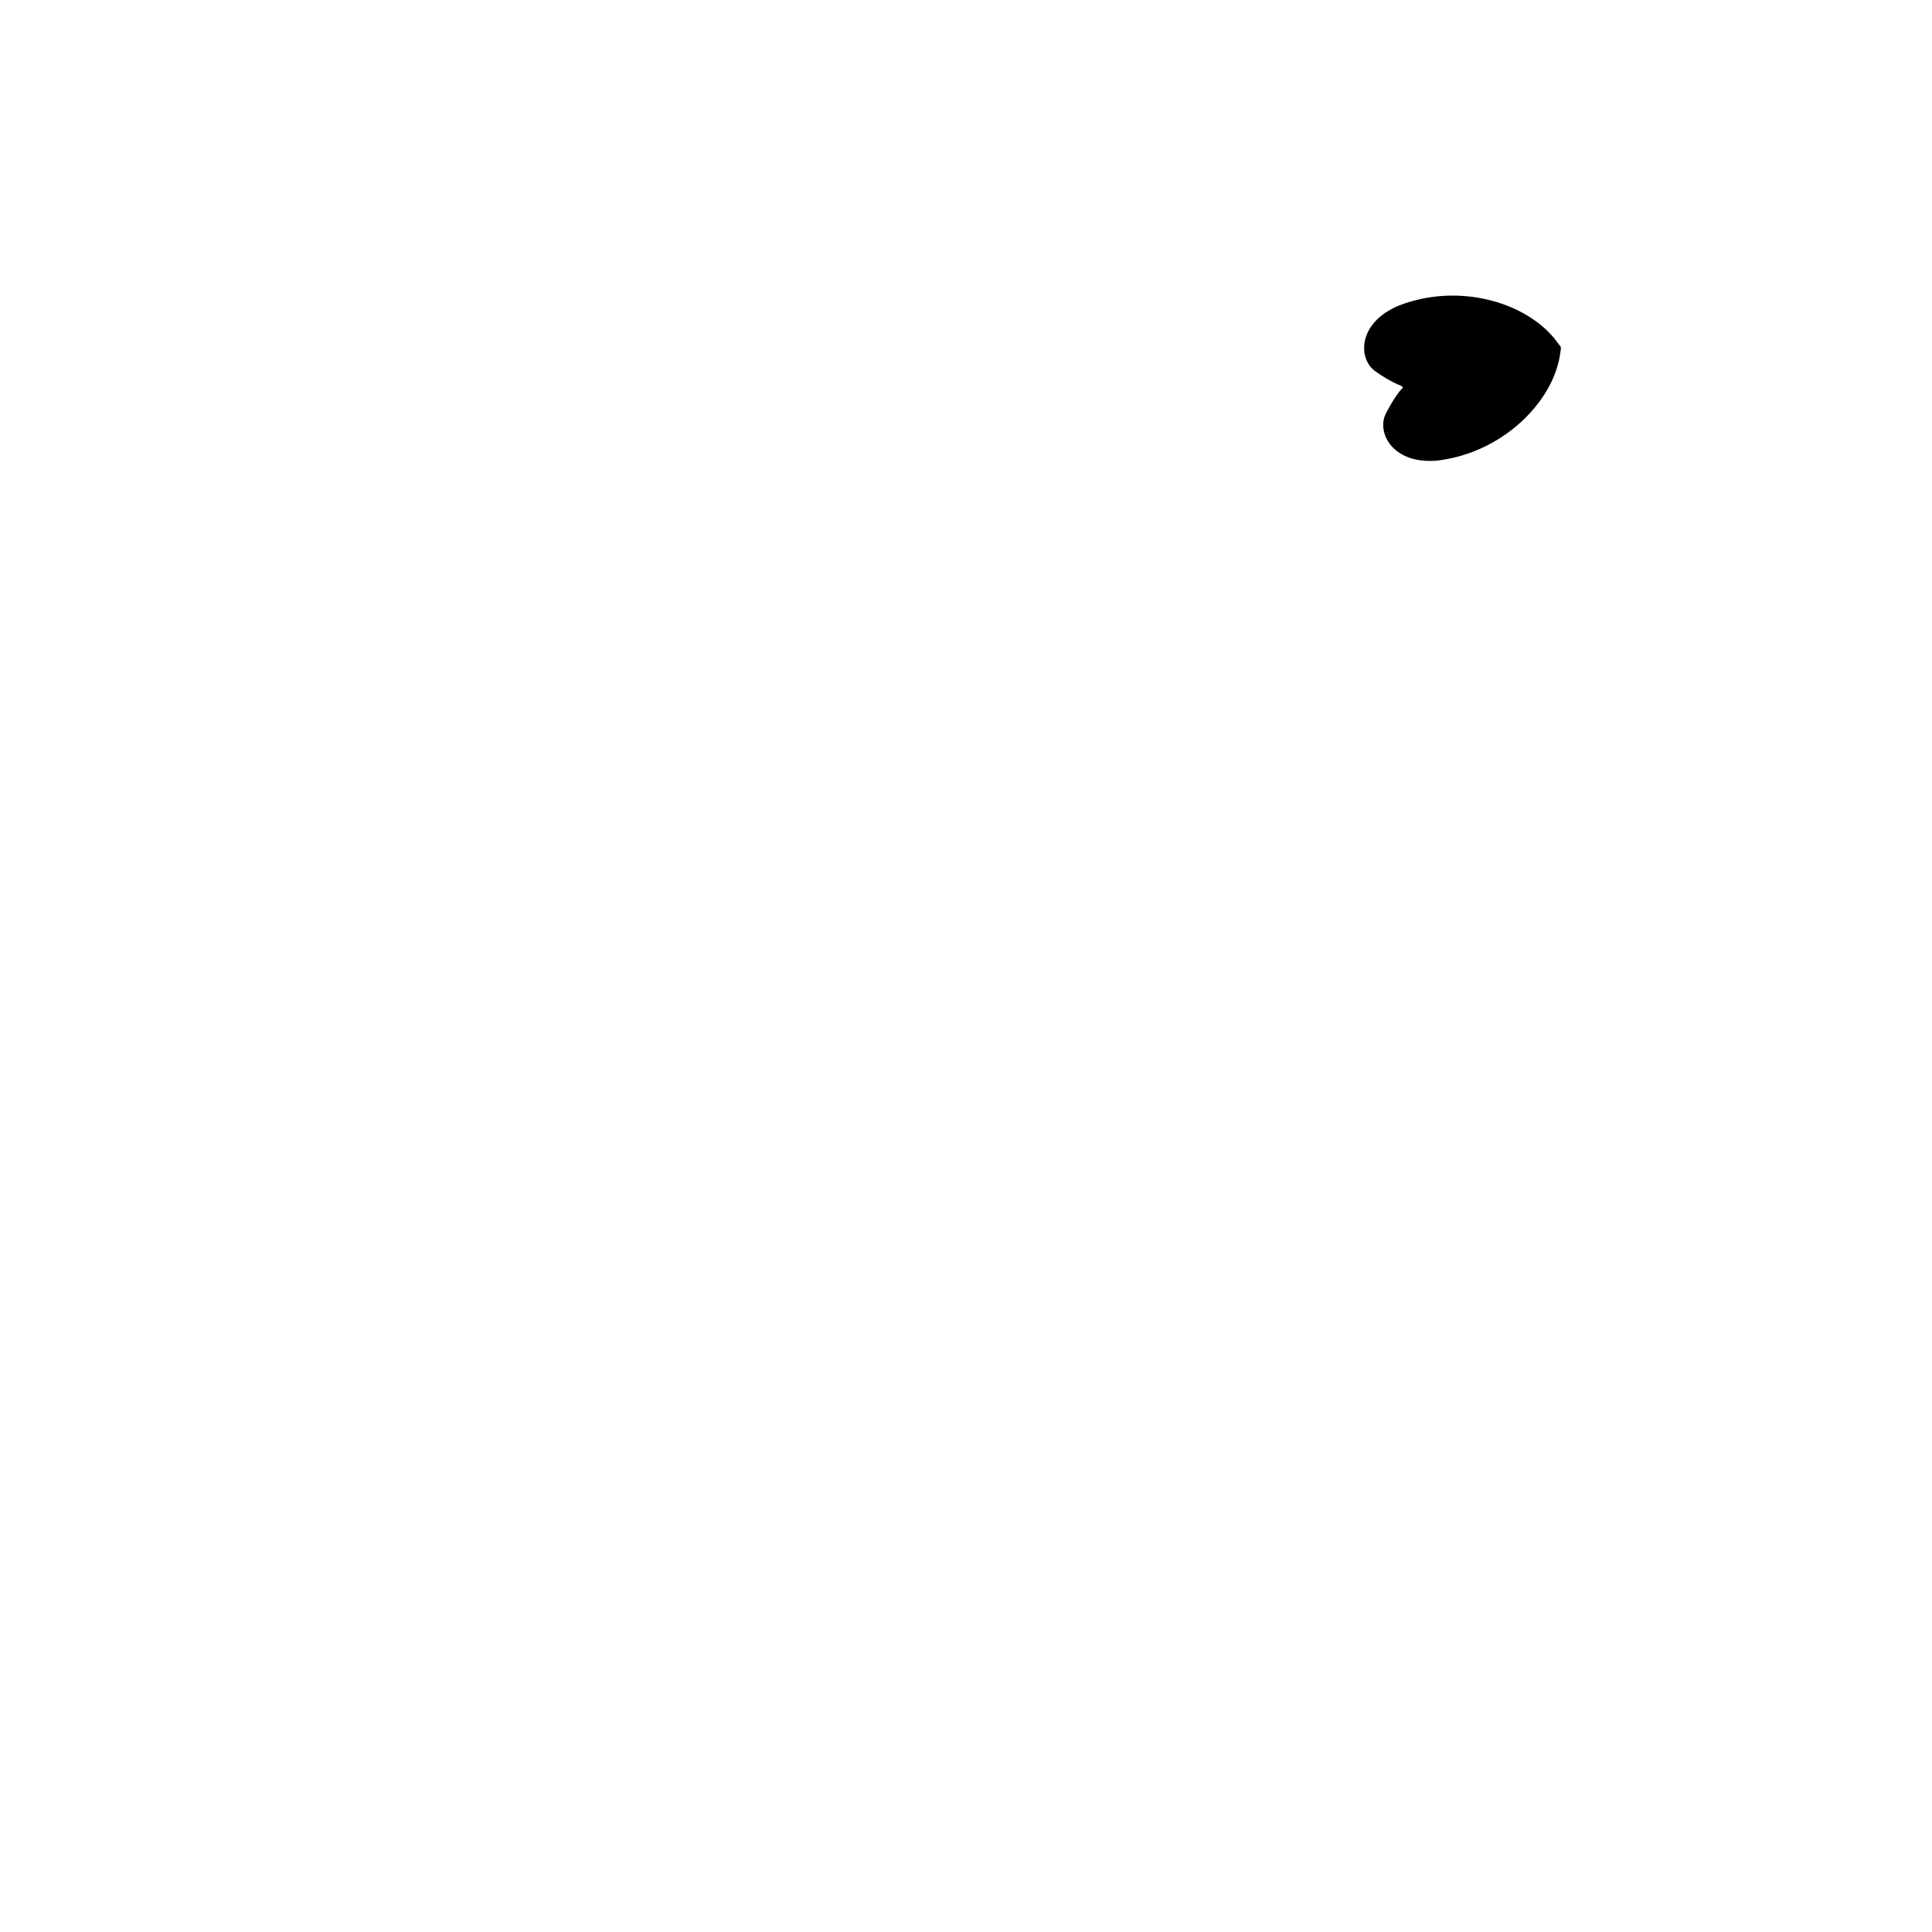
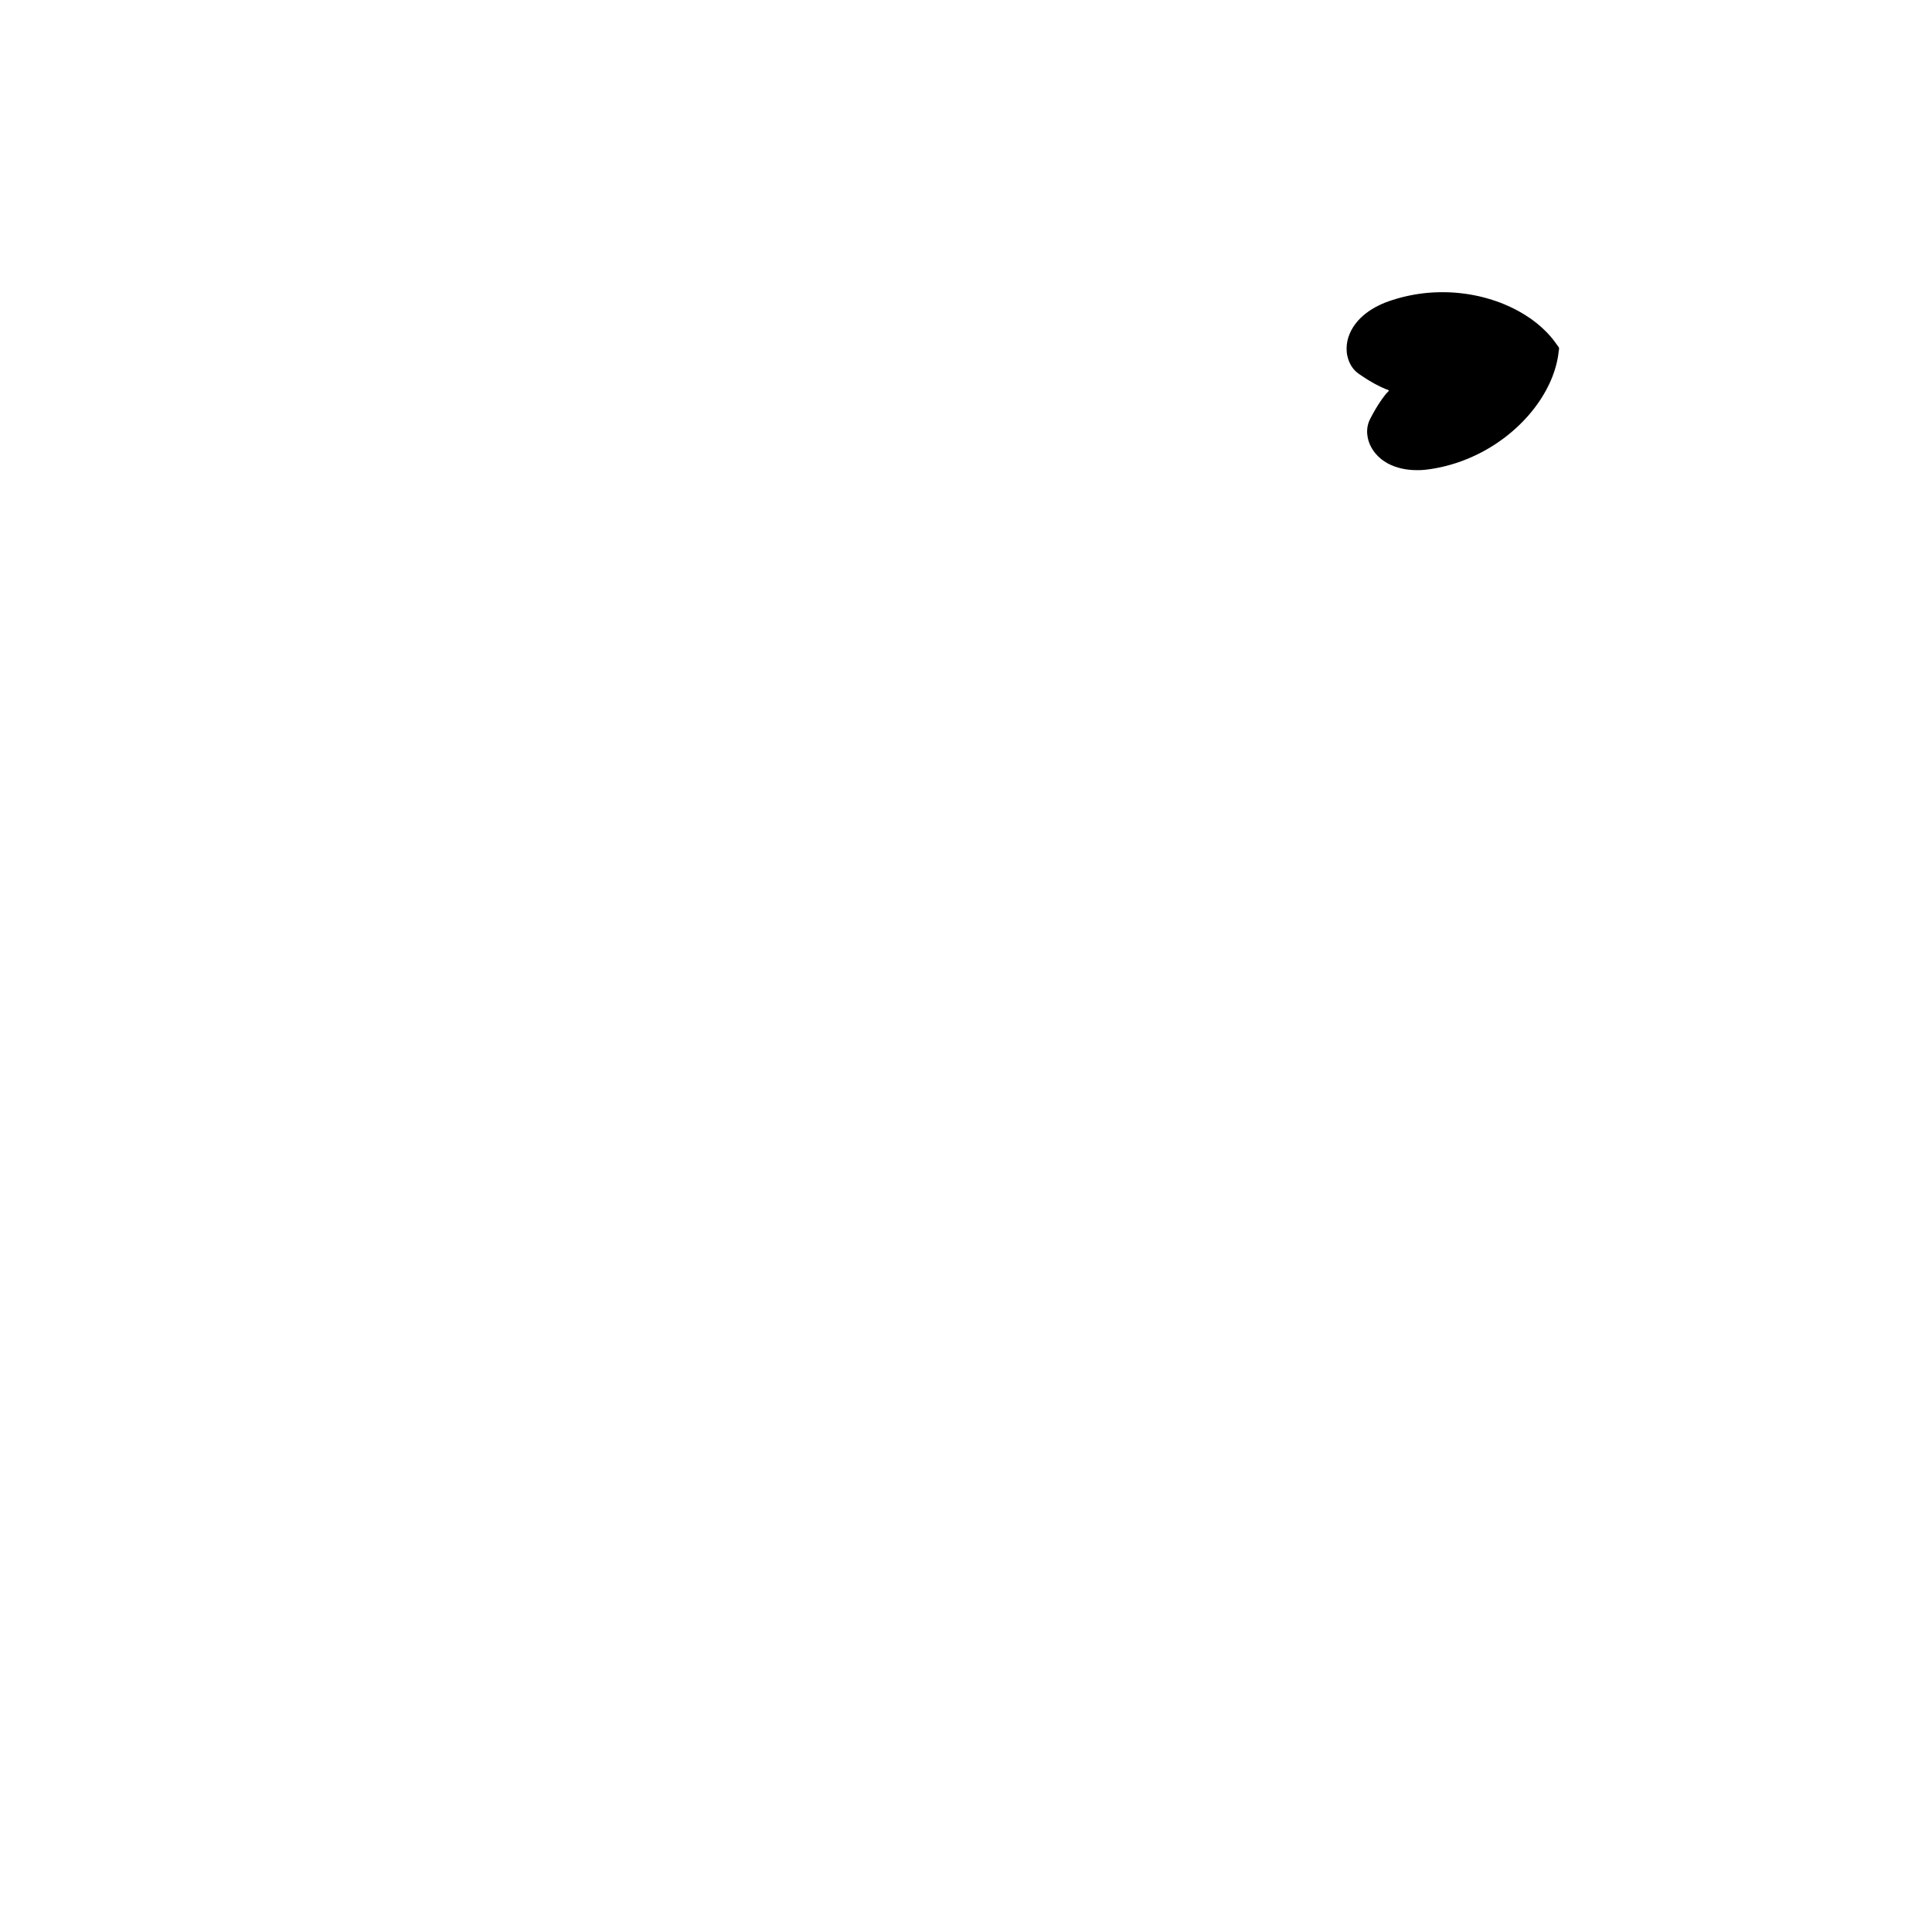
<svg xmlns="http://www.w3.org/2000/svg" width="1024" height="1024" viewBox="0 0 1024 1024">
-   <path d="M 827.27 184.18 C 827.14 183.40 826.56 183.05 826.18 182.50 C 825.80 181.95 825.42 181.41 825.01 180.87 C 824.61 180.34 824.20 179.82 823.78 179.30 C 823.35 178.79 822.92 178.28 822.47 177.79 C 822.03 177.29 821.57 176.80 821.10 176.33 C 820.64 175.85 820.16 175.38 819.68 174.92 C 819.20 174.46 818.70 174.01 818.20 173.57 C 817.70 173.13 817.19 172.70 816.68 172.28 C 816.16 171.86 815.64 171.45 815.11 171.04 C 814.58 170.64 814.04 170.24 813.50 169.86 C 812.95 169.47 812.40 169.10 811.85 168.73 C 811.29 168.36 810.73 168.00 810.16 167.65 C 809.60 167.30 809.03 166.96 808.45 166.62 C 807.87 166.29 807.29 165.96 806.70 165.65 C 806.12 165.33 805.53 165.02 804.93 164.72 C 804.33 164.42 803.73 164.14 803.13 163.86 C 802.52 163.57 801.91 163.30 801.30 163.04 C 800.69 162.78 800.07 162.52 799.45 162.27 C 798.83 162.03 798.21 161.79 797.59 161.56 C 796.96 161.32 796.33 161.10 795.70 160.89 C 795.07 160.67 794.44 160.46 793.80 160.26 C 793.17 160.06 792.53 159.87 791.89 159.69 C 791.24 159.51 790.60 159.34 789.95 159.18 C 789.31 159.01 788.66 158.86 788.01 158.71 C 787.36 158.56 786.71 158.42 786.05 158.29 C 785.40 158.15 784.75 158.03 784.09 157.91 C 783.43 157.79 782.78 157.68 782.12 157.58 C 781.46 157.48 780.80 157.39 780.14 157.31 C 779.47 157.23 778.81 157.15 778.15 157.09 C 777.49 157.02 776.82 156.96 776.16 156.91 C 775.49 156.86 774.83 156.82 774.16 156.78 C 773.50 156.74 772.83 156.71 772.16 156.69 C 771.50 156.68 770.83 156.67 770.16 156.67 C 769.50 156.67 768.83 156.68 768.16 156.69 C 767.50 156.71 766.83 156.73 766.16 156.76 C 765.50 156.79 764.83 156.83 764.17 156.88 C 763.50 156.92 762.84 156.98 762.18 157.04 C 761.51 157.11 760.85 157.18 760.19 157.27 C 759.53 157.35 758.87 157.44 758.21 157.54 C 757.55 157.63 756.89 157.74 756.23 157.85 C 755.57 157.96 754.92 158.08 754.26 158.21 C 753.61 158.34 752.96 158.49 752.31 158.64 C 751.66 158.79 751.01 158.94 750.37 159.11 C 749.72 159.27 749.08 159.44 748.43 159.62 C 747.79 159.80 747.15 159.98 746.51 160.18 C 745.88 160.38 745.24 160.59 744.61 160.81 C 743.98 161.02 743.35 161.24 742.73 161.47 C 742.10 161.71 741.48 161.94 740.86 162.20 C 740.25 162.46 739.65 162.74 739.05 163.03 C 738.45 163.32 737.85 163.63 737.27 163.95 C 736.68 164.27 736.11 164.60 735.54 164.95 C 734.97 165.30 734.41 165.66 733.86 166.04 C 733.32 166.42 732.78 166.82 732.26 167.24 C 731.74 167.65 731.23 168.08 730.73 168.52 C 730.24 168.97 729.76 169.44 729.30 169.92 C 728.84 170.40 728.39 170.90 727.97 171.41 C 727.55 171.92 727.14 172.46 726.76 173.01 C 726.39 173.55 726.02 174.12 725.69 174.69 C 725.36 175.27 725.06 175.87 724.78 176.47 C 724.51 177.08 724.26 177.70 724.05 178.33 C 723.83 178.96 723.64 179.60 723.49 180.25 C 723.34 180.90 723.22 181.56 723.14 182.22 C 723.06 182.88 723.02 183.55 723.01 184.21 C 723.00 184.88 723.03 185.55 723.10 186.21 C 723.17 186.87 723.27 187.53 723.42 188.18 C 723.56 188.83 723.75 189.48 723.98 190.10 C 724.20 190.73 724.47 191.34 724.77 191.93 C 725.08 192.53 725.42 193.10 725.81 193.64 C 726.19 194.19 726.62 194.70 727.08 195.18 C 727.54 195.66 728.05 196.10 728.57 196.52 C 729.09 196.93 729.66 197.28 730.21 197.66 C 730.76 198.04 731.31 198.41 731.87 198.77 C 732.43 199.14 732.99 199.49 733.56 199.84 C 734.13 200.19 734.70 200.54 735.27 200.87 C 735.85 201.21 736.43 201.53 737.02 201.85 C 737.61 202.17 738.20 202.48 738.79 202.77 C 739.39 203.07 739.99 203.36 740.60 203.64 C 741.20 203.91 741.95 204.15 742.43 204.43 C 742.91 204.72 743.53 204.95 743.49 205.36 C 743.45 205.77 742.63 206.38 742.22 206.90 C 741.80 207.42 741.40 207.96 741.00 208.49 C 740.60 209.03 740.22 209.57 739.84 210.12 C 739.46 210.67 739.10 211.23 738.73 211.79 C 738.37 212.35 738.02 212.92 737.68 213.49 C 737.33 214.06 737.00 214.63 736.67 215.21 C 736.34 215.79 736.02 216.38 735.70 216.96 C 735.39 217.55 735.07 218.14 734.78 218.74 C 734.48 219.33 734.17 219.93 733.95 220.55 C 733.72 221.17 733.53 221.82 733.40 222.47 C 733.27 223.12 733.18 223.79 733.15 224.46 C 733.11 225.12 733.12 225.79 733.17 226.45 C 733.23 227.12 733.32 227.78 733.46 228.43 C 733.60 229.08 733.78 229.73 733.99 230.36 C 734.20 230.99 734.46 231.61 734.74 232.21 C 735.03 232.81 735.35 233.40 735.70 233.96 C 736.06 234.53 736.44 235.07 736.85 235.60 C 737.26 236.12 737.70 236.63 738.17 237.10 C 738.63 237.58 739.12 238.04 739.62 238.47 C 740.13 238.90 740.66 239.31 741.21 239.69 C 741.75 240.07 742.32 240.42 742.90 240.75 C 743.48 241.08 744.08 241.39 744.68 241.67 C 745.28 241.95 745.90 242.21 746.52 242.44 C 747.15 242.67 747.78 242.87 748.42 243.06 C 749.06 243.24 749.71 243.41 750.36 243.55 C 751.01 243.69 751.67 243.81 752.33 243.91 C 752.99 244.00 753.65 244.08 754.32 244.14 C 754.98 244.20 755.65 244.24 756.31 244.27 C 756.98 244.30 757.64 244.31 758.31 244.30 C 758.98 244.29 759.64 244.26 760.31 244.22 C 760.97 244.18 761.64 244.12 762.30 244.05 C 762.96 243.97 763.62 243.88 764.28 243.78 C 764.94 243.68 765.60 243.56 766.25 243.45 C 766.91 243.33 767.57 243.20 768.22 243.07 C 768.87 242.94 769.52 242.80 770.17 242.65 C 770.82 242.50 771.47 242.34 772.12 242.18 C 772.76 242.01 773.40 241.83 774.05 241.65 C 774.69 241.46 775.32 241.27 775.96 241.07 C 776.60 240.87 777.23 240.67 777.86 240.45 C 778.49 240.24 779.12 240.02 779.75 239.79 C 780.37 239.55 780.99 239.31 781.61 239.06 C 782.23 238.81 782.85 238.56 783.46 238.30 C 784.07 238.03 784.68 237.77 785.29 237.49 C 785.90 237.21 786.50 236.93 787.10 236.64 C 787.70 236.35 788.29 236.04 788.88 235.74 C 789.47 235.43 790.06 235.11 790.65 234.79 C 791.23 234.47 791.81 234.14 792.39 233.80 C 792.96 233.47 793.53 233.13 794.10 232.78 C 794.67 232.43 795.23 232.07 795.79 231.71 C 796.35 231.34 796.90 230.97 797.45 230.59 C 798.00 230.21 798.54 229.83 799.08 229.44 C 799.62 229.05 800.16 228.65 800.69 228.24 C 801.22 227.84 801.75 227.43 802.27 227.01 C 802.79 226.60 803.30 226.18 803.81 225.75 C 804.32 225.32 804.82 224.88 805.32 224.43 C 805.82 223.99 806.31 223.54 806.80 223.08 C 807.28 222.63 807.77 222.17 808.24 221.70 C 808.72 221.23 809.19 220.76 809.65 220.28 C 810.11 219.80 810.57 219.32 811.02 218.82 C 811.47 218.33 811.92 217.84 812.35 217.33 C 812.79 216.83 813.22 216.32 813.64 215.80 C 814.06 215.29 814.48 214.77 814.89 214.24 C 815.30 213.71 815.70 213.18 816.09 212.64 C 816.48 212.10 816.87 211.56 817.25 211.01 C 817.63 210.46 818.00 209.91 818.36 209.35 C 818.72 208.79 819.08 208.22 819.42 207.65 C 819.77 207.08 820.11 206.51 820.43 205.93 C 820.76 205.35 821.08 204.76 821.39 204.17 C 821.70 203.58 821.99 202.98 822.28 202.38 C 822.57 201.78 822.85 201.17 823.11 200.56 C 823.38 199.95 823.64 199.34 823.88 198.72 C 824.13 198.10 824.36 197.47 824.59 196.85 C 824.81 196.22 825.02 195.58 825.22 194.95 C 825.42 194.31 825.60 193.67 825.78 193.03 C 825.95 192.39 826.11 191.74 826.26 191.09 C 826.40 190.44 826.54 189.78 826.65 189.13 C 826.77 188.47 826.86 187.98 826.96 187.15 C 827.07 186.33 827.40 184.95 827.27 184.18 Z" fill="#000000" />
+   <path d="M 826.30 184.42 C 826.14 183.85 825.58 183.29 825.21 182.74 C 824.83 182.19 824.44 181.65 824.05 181.11 C 823.65 180.58 823.24 180.05 822.82 179.54 C 822.40 179.02 821.97 178.51 821.53 178.01 C 821.09 177.51 820.64 177.02 820.18 176.53 C 819.72 176.05 819.25 175.58 818.77 175.11 C 818.30 174.64 817.81 174.19 817.32 173.74 C 816.83 173.29 816.33 172.85 815.82 172.41 C 815.31 171.98 814.80 171.55 814.28 171.14 C 813.76 170.72 813.23 170.32 812.69 169.92 C 812.16 169.52 811.62 169.13 811.07 168.75 C 810.52 168.37 809.97 168.00 809.41 167.64 C 808.85 167.27 808.29 166.92 807.72 166.57 C 807.15 166.22 806.58 165.88 806.00 165.55 C 805.42 165.21 804.84 164.89 804.26 164.57 C 803.67 164.25 803.08 163.95 802.48 163.65 C 801.89 163.35 801.28 163.06 800.68 162.78 C 800.08 162.49 799.47 162.22 798.86 161.95 C 798.25 161.68 797.64 161.42 797.02 161.16 C 796.40 160.91 795.79 160.66 795.16 160.42 C 794.54 160.19 793.91 159.96 793.28 159.74 C 792.66 159.52 792.02 159.30 791.39 159.10 C 790.76 158.89 790.12 158.69 789.48 158.50 C 788.84 158.31 788.20 158.13 787.56 157.95 C 786.92 157.77 786.27 157.60 785.63 157.44 C 784.98 157.28 784.33 157.13 783.68 156.98 C 783.03 156.84 782.37 156.70 781.72 156.57 C 781.07 156.44 780.41 156.31 779.76 156.20 C 779.10 156.08 778.44 155.97 777.78 155.87 C 777.12 155.77 776.46 155.68 775.80 155.60 C 775.14 155.51 774.48 155.43 773.82 155.36 C 773.15 155.29 772.49 155.23 771.83 155.17 C 771.16 155.11 770.50 155.06 769.83 155.02 C 769.17 154.98 768.50 154.96 767.83 154.93 C 767.17 154.91 766.50 154.89 765.83 154.88 C 765.17 154.87 764.50 154.86 763.83 154.87 C 763.17 154.87 762.50 154.88 761.83 154.91 C 761.17 154.93 760.50 154.96 759.84 154.99 C 759.17 155.03 758.51 155.07 757.84 155.12 C 757.18 155.17 756.51 155.22 755.85 155.29 C 755.19 155.36 754.52 155.44 753.86 155.52 C 753.20 155.60 752.54 155.69 751.88 155.79 C 751.22 155.88 750.56 155.98 749.90 156.10 C 749.25 156.21 748.59 156.33 747.94 156.46 C 747.28 156.59 746.63 156.73 745.98 156.87 C 745.33 157.01 744.68 157.16 744.03 157.32 C 743.38 157.47 742.74 157.64 742.09 157.81 C 741.45 157.98 740.81 158.17 740.17 158.36 C 739.53 158.55 738.89 158.75 738.26 158.95 C 737.62 159.15 736.99 159.36 736.36 159.57 C 735.73 159.79 735.10 160.02 734.48 160.26 C 733.86 160.50 733.24 160.75 732.63 161.01 C 732.02 161.28 731.41 161.56 730.82 161.86 C 730.22 162.15 729.63 162.46 729.04 162.78 C 728.46 163.10 727.88 163.43 727.31 163.78 C 726.74 164.13 726.18 164.49 725.63 164.86 C 725.08 165.24 724.54 165.64 724.02 166.04 C 723.49 166.45 722.97 166.88 722.47 167.31 C 721.97 167.75 721.48 168.20 721.00 168.67 C 720.53 169.14 720.07 169.63 719.63 170.13 C 719.20 170.63 718.77 171.15 718.37 171.68 C 717.97 172.21 717.59 172.76 717.23 173.32 C 716.87 173.88 716.53 174.46 716.22 175.05 C 715.91 175.64 715.63 176.24 715.37 176.85 C 715.11 177.47 714.87 178.09 714.67 178.73 C 714.47 179.36 714.30 180.01 714.16 180.66 C 714.02 181.31 713.92 181.97 713.84 182.63 C 713.77 183.30 713.73 183.96 713.72 184.63 C 713.72 185.29 713.74 185.96 713.81 186.63 C 713.87 187.29 713.97 187.95 714.11 188.60 C 714.25 189.25 714.42 189.90 714.63 190.53 C 714.85 191.16 715.10 191.78 715.38 192.38 C 715.67 192.98 715.99 193.57 716.35 194.13 C 716.71 194.69 717.11 195.23 717.54 195.73 C 717.98 196.24 718.45 196.72 718.94 197.16 C 719.44 197.60 719.99 197.98 720.53 198.37 C 721.07 198.76 721.63 199.12 722.19 199.49 C 722.74 199.87 723.30 200.23 723.86 200.59 C 724.42 200.95 724.99 201.30 725.56 201.65 C 726.13 201.99 726.70 202.33 727.28 202.66 C 727.86 202.99 728.44 203.32 729.03 203.63 C 729.62 203.94 730.21 204.25 730.81 204.55 C 731.41 204.84 732.01 205.13 732.61 205.41 C 733.22 205.68 733.87 205.94 734.45 206.21 C 735.03 206.47 736.03 206.61 736.08 207.00 C 736.14 207.38 735.21 208.01 734.79 208.52 C 734.37 209.04 733.96 209.56 733.56 210.09 C 733.15 210.63 732.76 211.16 732.37 211.71 C 731.99 212.25 731.61 212.80 731.24 213.36 C 730.87 213.91 730.51 214.47 730.16 215.04 C 729.80 215.60 729.46 216.17 729.12 216.75 C 728.78 217.32 728.45 217.90 728.12 218.48 C 727.79 219.06 727.48 219.65 727.16 220.23 C 726.85 220.82 726.52 221.41 726.23 222.01 C 725.94 222.61 725.65 223.21 725.43 223.83 C 725.21 224.46 725.03 225.11 724.90 225.76 C 724.77 226.41 724.68 227.08 724.64 227.74 C 724.59 228.41 724.59 229.08 724.63 229.74 C 724.68 230.40 724.76 231.07 724.88 231.72 C 725.00 232.38 725.16 233.03 725.35 233.67 C 725.55 234.30 725.78 234.93 726.04 235.54 C 726.31 236.15 726.61 236.75 726.93 237.33 C 727.26 237.91 727.62 238.48 728.00 239.02 C 728.39 239.56 728.80 240.09 729.24 240.59 C 729.67 241.10 730.13 241.58 730.61 242.04 C 731.10 242.50 731.60 242.94 732.12 243.36 C 732.64 243.77 733.19 244.16 733.74 244.53 C 734.30 244.89 734.87 245.24 735.45 245.57 C 736.03 245.89 736.64 246.18 737.24 246.45 C 737.85 246.73 738.47 246.98 739.09 247.21 C 739.72 247.44 740.35 247.65 740.99 247.83 C 741.63 248.02 742.28 248.18 742.93 248.33 C 743.58 248.48 744.23 248.60 744.89 248.71 C 745.55 248.82 746.21 248.90 746.87 248.97 C 747.54 249.04 748.20 249.09 748.87 249.13 C 749.53 249.16 750.20 249.18 750.87 249.19 C 751.53 249.19 752.20 249.18 752.87 249.16 C 753.53 249.13 754.20 249.10 754.86 249.04 C 755.53 248.98 756.19 248.90 756.85 248.81 C 757.51 248.73 758.17 248.63 758.83 248.53 C 759.49 248.43 760.14 248.31 760.80 248.19 C 761.46 248.07 762.11 247.94 762.76 247.80 C 763.41 247.67 764.07 247.53 764.72 247.38 C 765.37 247.23 766.01 247.07 766.66 246.90 C 767.30 246.74 767.95 246.56 768.59 246.38 C 769.23 246.19 769.87 246.00 770.51 245.81 C 771.14 245.61 771.78 245.42 772.41 245.21 C 773.04 244.99 773.67 244.77 774.30 244.54 C 774.92 244.31 775.55 244.08 776.17 243.84 C 776.79 243.60 777.41 243.36 778.03 243.10 C 778.65 242.85 779.26 242.58 779.87 242.31 C 780.48 242.04 781.08 241.76 781.69 241.48 C 782.29 241.20 782.89 240.91 783.49 240.61 C 784.09 240.32 784.68 240.02 785.27 239.71 C 785.86 239.40 786.45 239.08 787.03 238.75 C 787.61 238.43 788.19 238.10 788.76 237.76 C 789.34 237.42 789.91 237.08 790.48 236.73 C 791.05 236.38 791.61 236.03 792.17 235.67 C 792.73 235.30 793.28 234.93 793.83 234.55 C 794.38 234.18 794.93 233.80 795.47 233.41 C 796.02 233.02 796.56 232.63 797.09 232.23 C 797.62 231.83 798.15 231.43 798.68 231.01 C 799.20 230.60 799.72 230.18 800.23 229.76 C 800.75 229.33 801.25 228.90 801.76 228.47 C 802.26 228.03 802.77 227.59 803.26 227.14 C 803.76 226.70 804.25 226.25 804.73 225.79 C 805.21 225.33 805.69 224.86 806.16 224.39 C 806.63 223.92 807.10 223.44 807.56 222.96 C 808.02 222.48 808.47 221.99 808.92 221.50 C 809.38 221.01 809.82 220.51 810.26 220.01 C 810.70 219.51 811.12 219.00 811.55 218.48 C 811.97 217.96 812.39 217.44 812.80 216.92 C 813.21 216.39 813.61 215.86 814.01 215.33 C 814.41 214.79 814.80 214.25 815.18 213.71 C 815.57 213.16 815.94 212.61 816.31 212.06 C 816.68 211.50 817.04 210.94 817.39 210.37 C 817.74 209.81 818.08 209.24 818.42 208.66 C 818.75 208.08 819.08 207.50 819.40 206.92 C 819.72 206.33 820.03 205.74 820.33 205.15 C 820.63 204.55 820.93 203.95 821.21 203.35 C 821.49 202.75 821.77 202.14 822.03 201.53 C 822.30 200.92 822.55 200.30 822.79 199.68 C 823.03 199.06 823.26 198.43 823.48 197.80 C 823.70 197.17 823.91 196.54 824.11 195.90 C 824.31 195.27 824.50 194.63 824.67 193.98 C 824.84 193.34 825.01 192.69 825.16 192.04 C 825.31 191.39 825.44 190.74 825.57 190.09 C 825.69 189.43 825.80 188.77 825.90 188.11 C 826.00 187.46 826.08 186.75 826.15 186.13 C 826.21 185.51 826.45 184.98 826.30 184.42 Z" fill="#000000" />
</svg>
